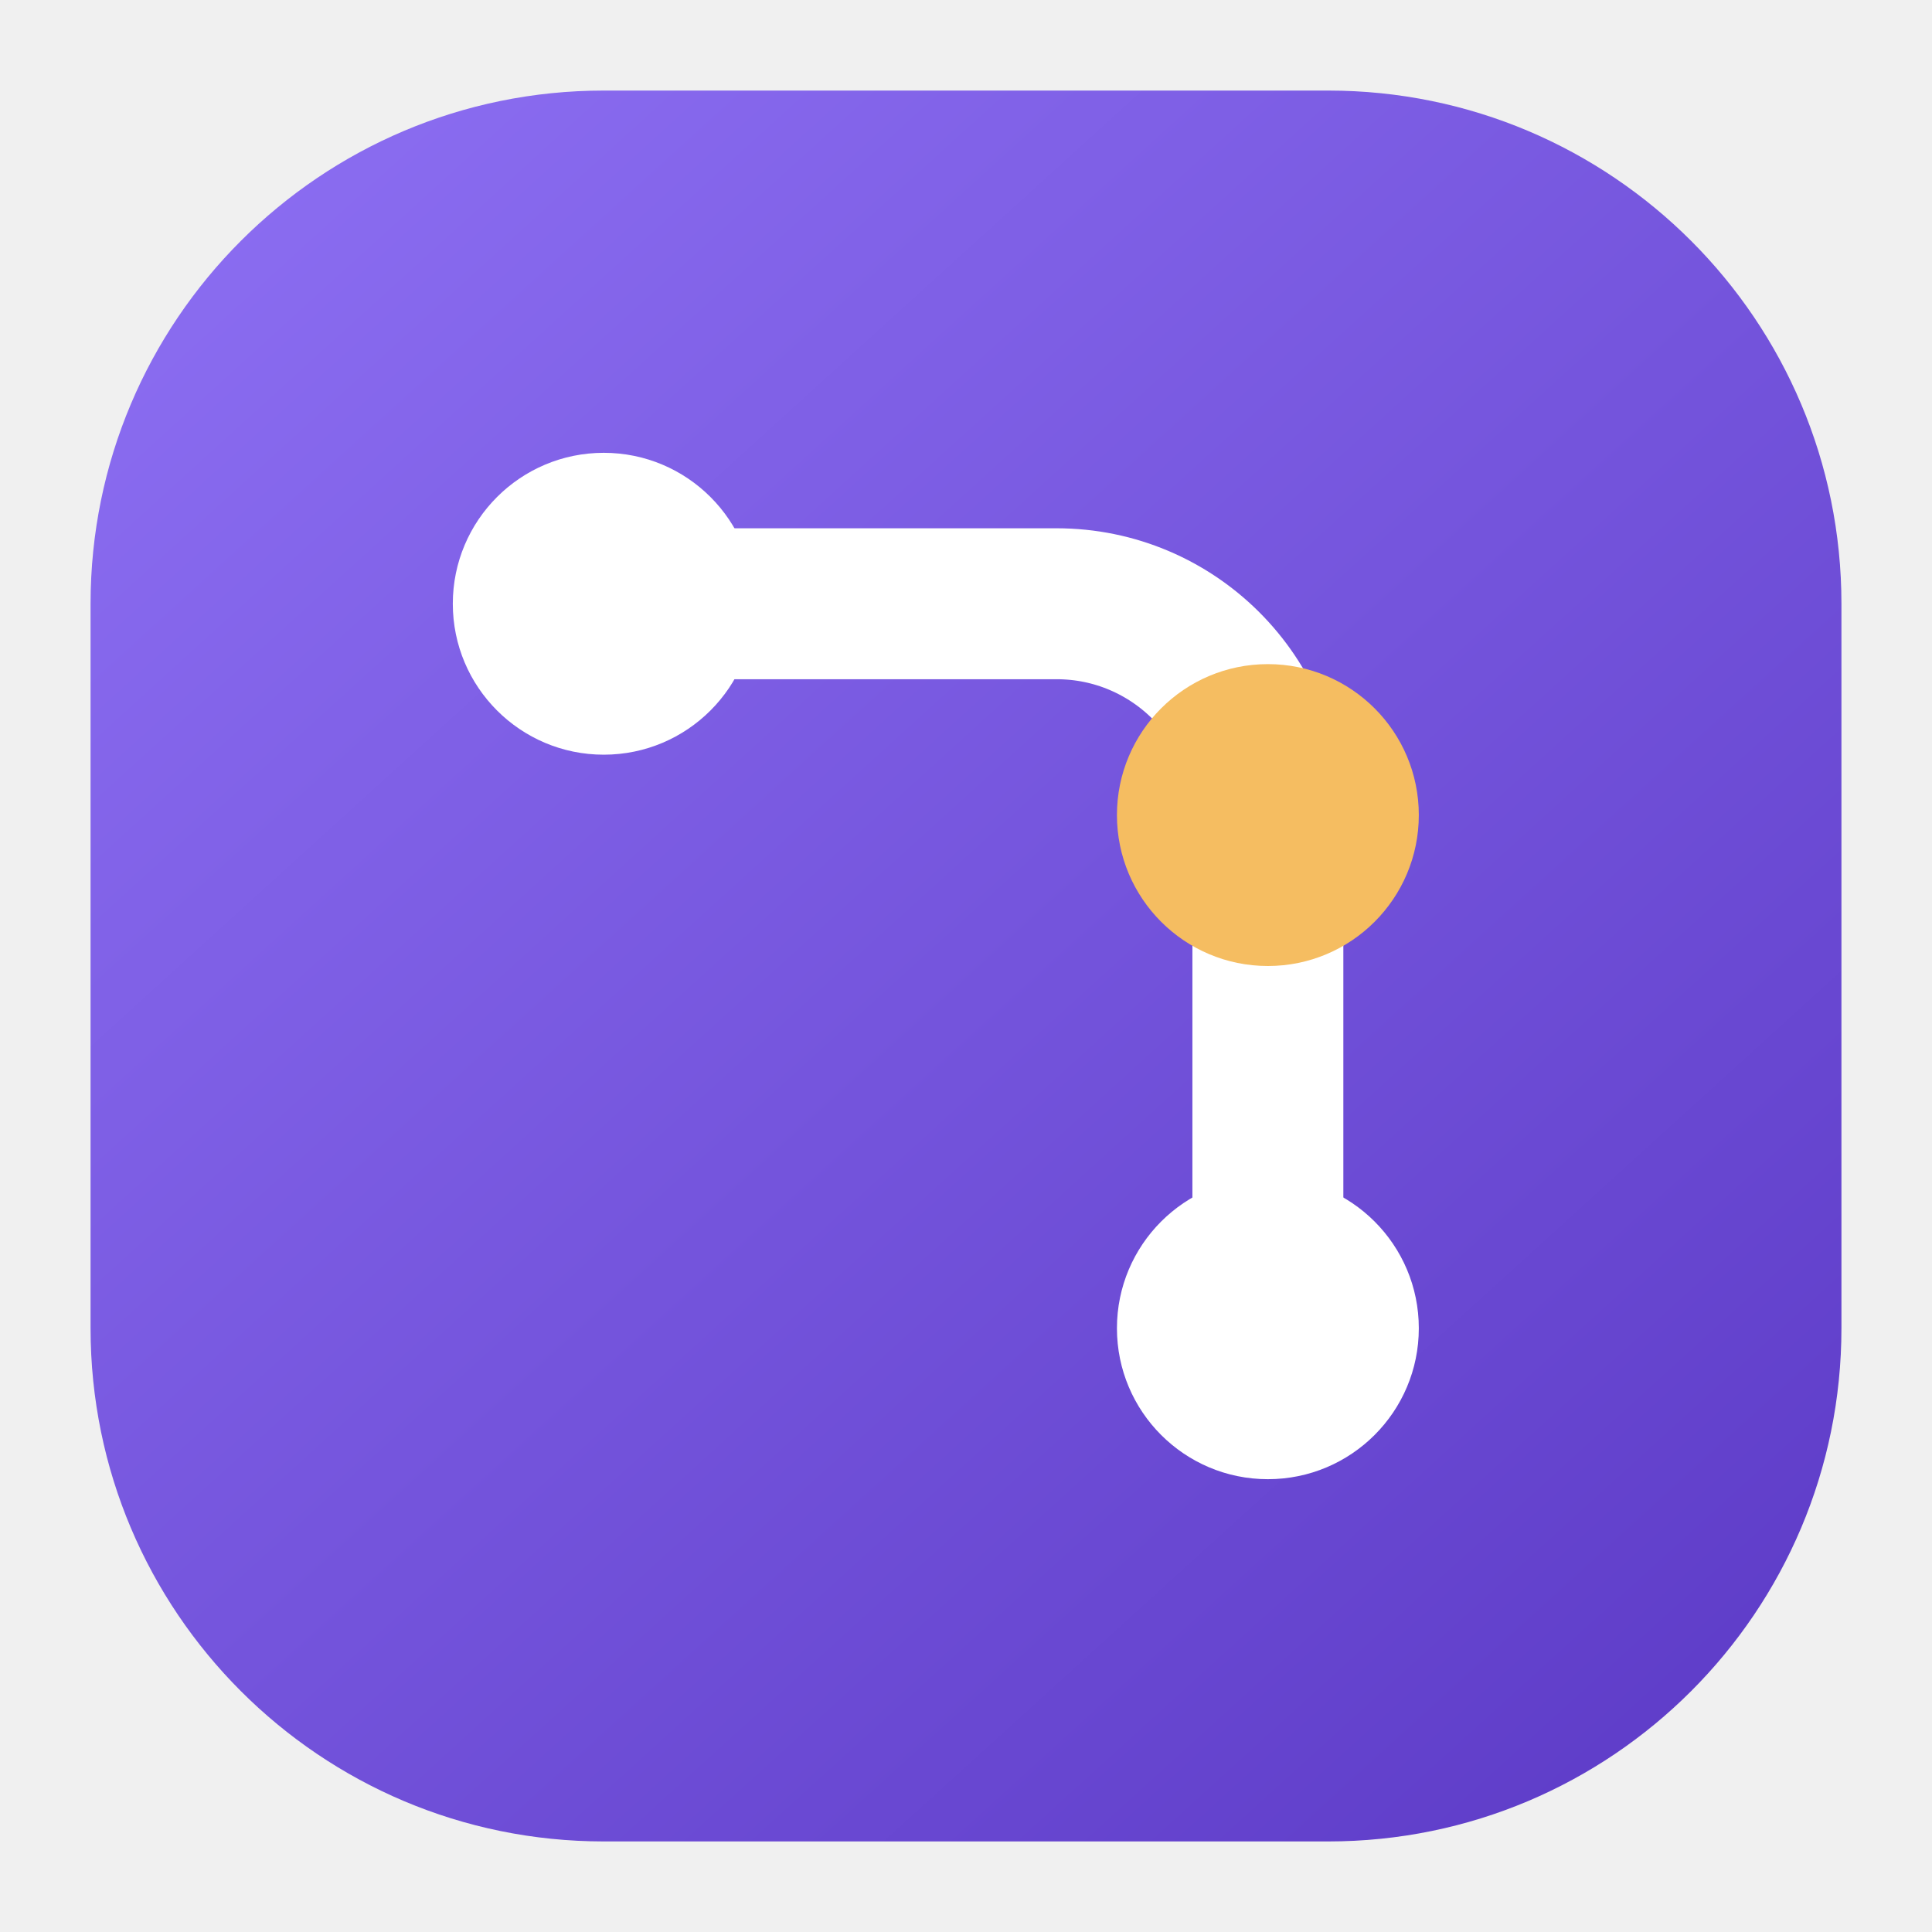
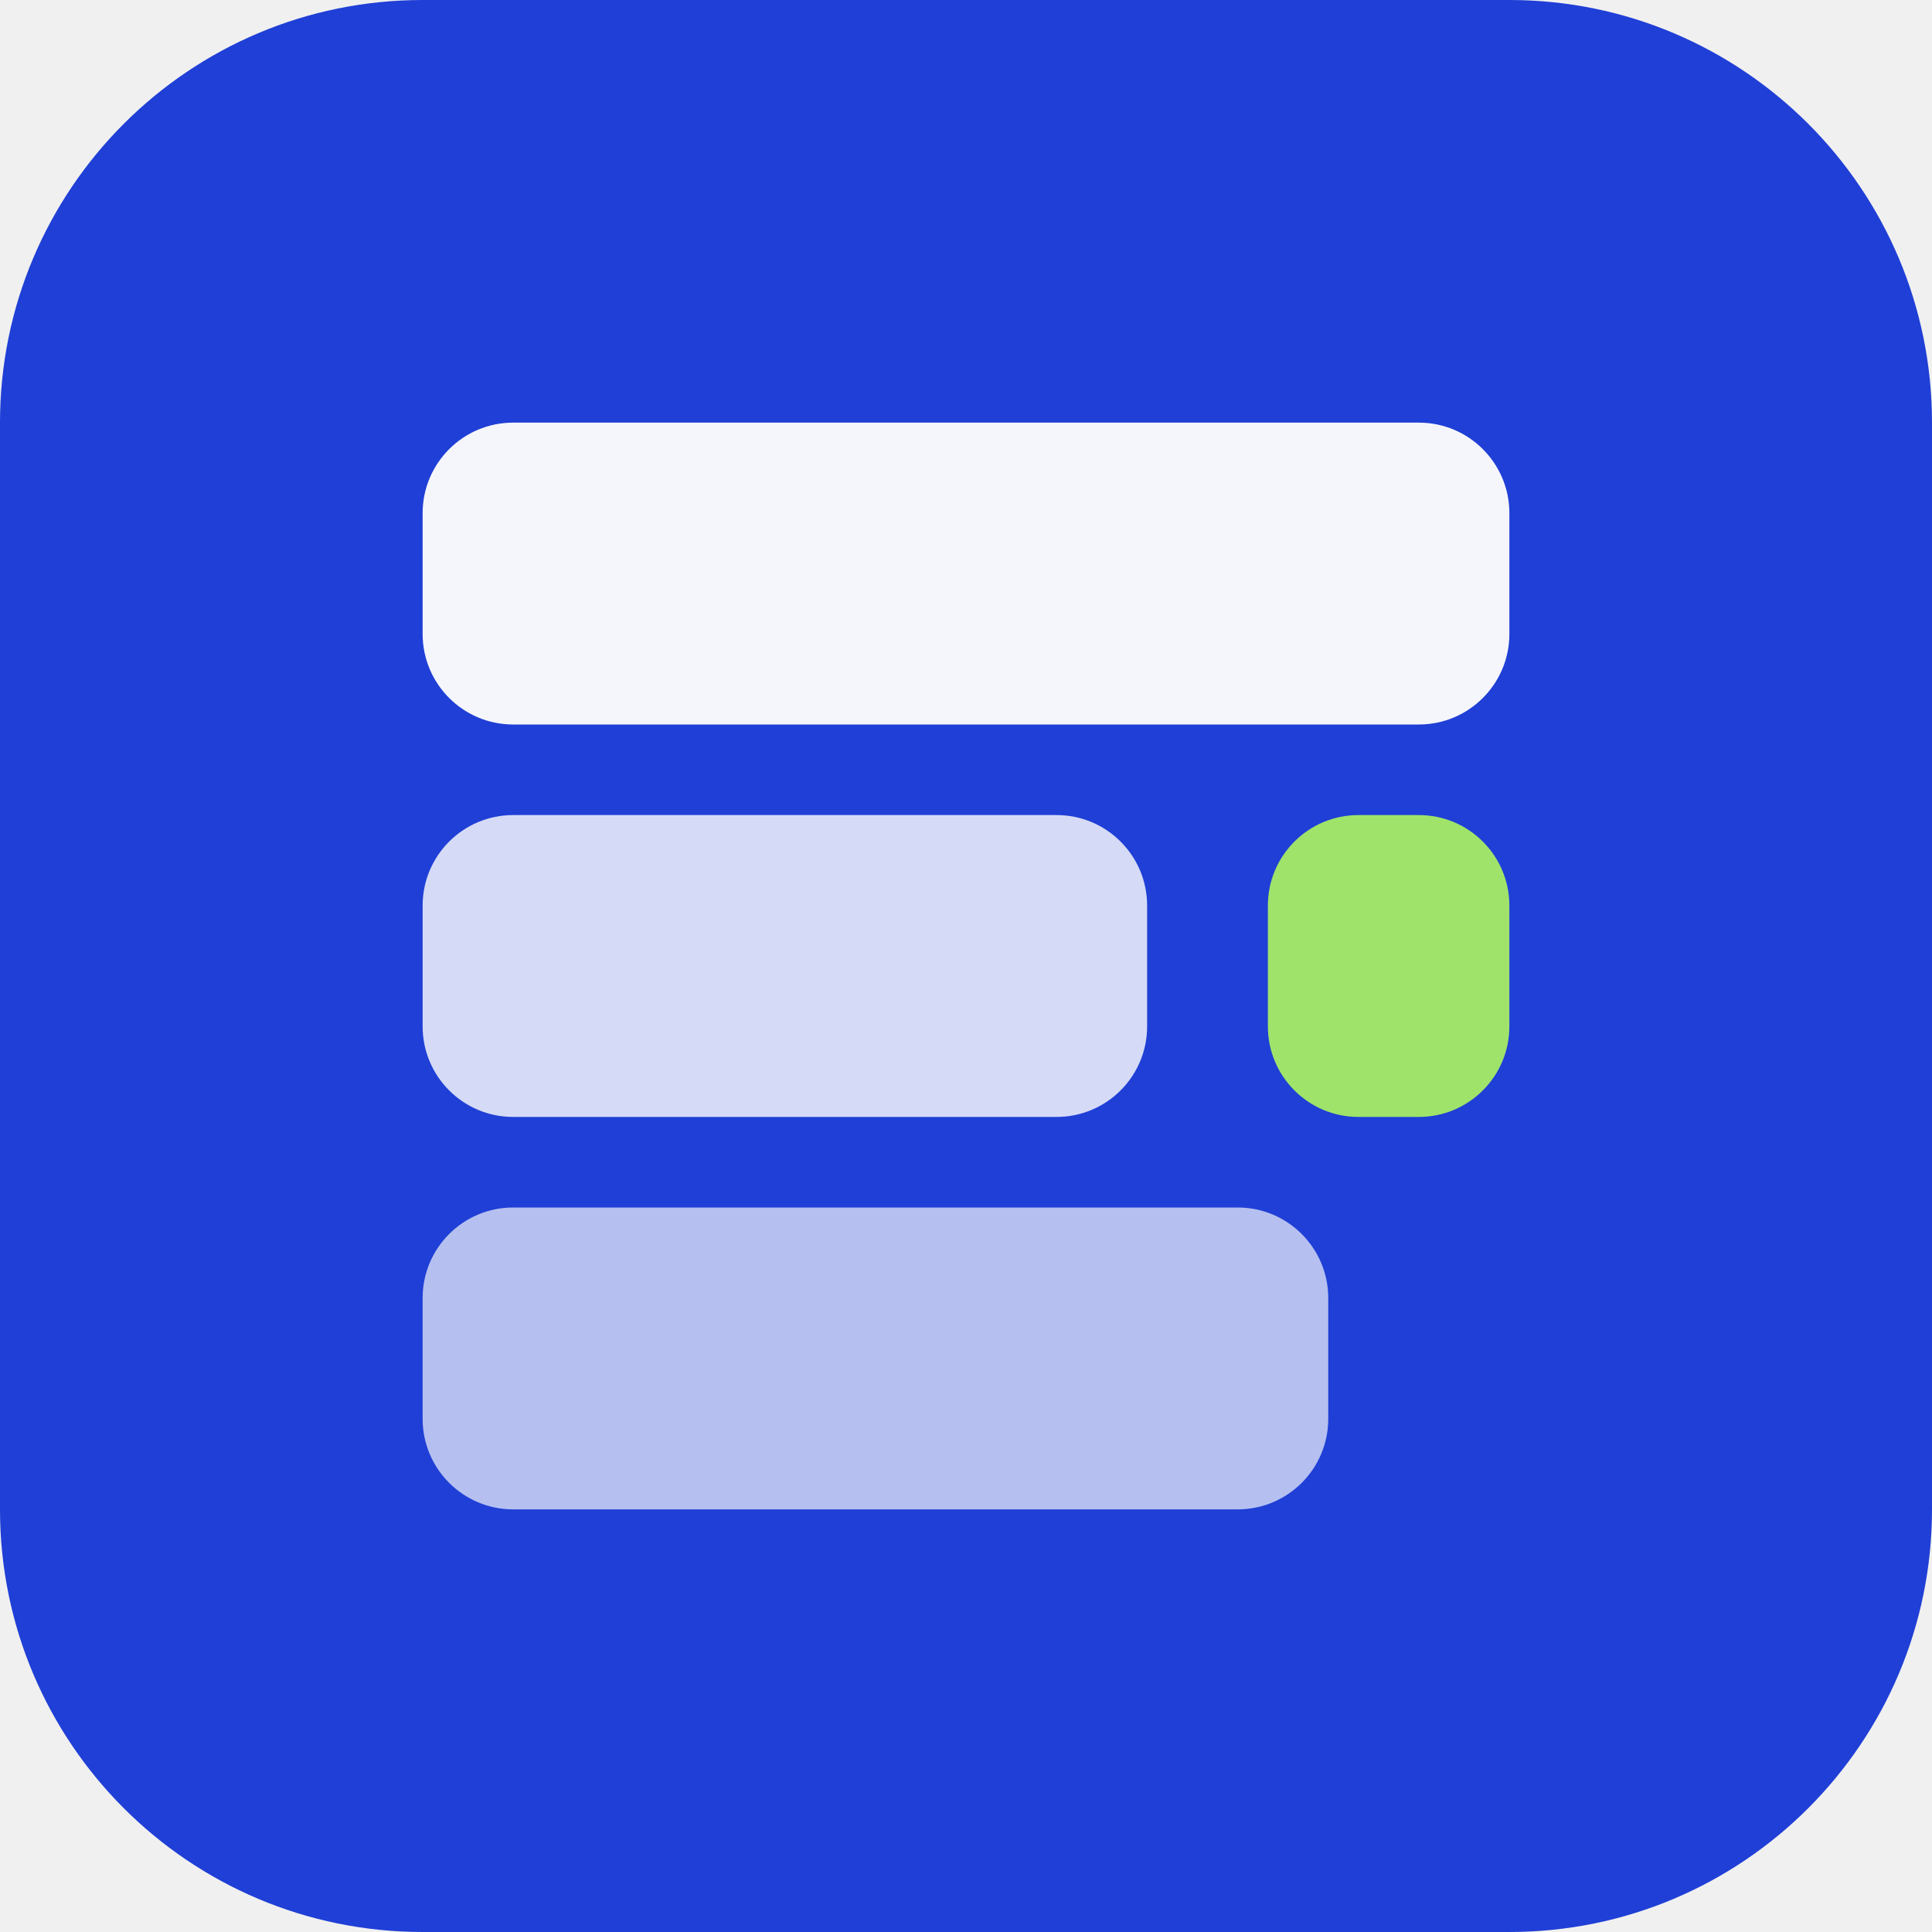
- <svg xmlns="http://www.w3.org/2000/svg" viewBox="0 0 64 64" role="img" aria-labelledby="title">
-   <defs>
-     <linearGradient id="surface" x1="8" y1="5" x2="58" y2="60" gradientUnits="userSpaceOnUse">
-       <stop stop-color="#8b6df1" />
-       <stop offset="1" stop-color="#5d3bc7" />
-     </linearGradient>
-   </defs>
-   <rect x="3" y="3" width="58" height="58" rx="17" fill="url(#surface)" />
-   <path d="M20 20h15a7 7 0 0 1 7 7v17" fill="none" stroke="#fff" stroke-width="5" stroke-linecap="round" />
-   <circle cx="20" cy="20" r="5" fill="#fff" />
-   <circle cx="42" cy="44" r="5" fill="#fff" />
-   <circle cx="42" cy="27" r="5" fill="#f5bd61" />
+ <svg xmlns="http://www.w3.org/2000/svg" viewBox="0 0 64 64" width="64" height="64">
+   <rect width="64" height="64" rx="14" fill="#1f3fd6" />
+   <rect x="14" y="14" width="36" height="10" rx="3" fill="#f5f6fb" />
+   <rect x="14" y="27" width="24" height="10" rx="3" fill="#f5f6fb" opacity="0.85" />
+   <rect x="14" y="40" width="30" height="10" rx="3" fill="#f5f6fb" opacity="0.7" />
+   <rect x="42" y="27" width="8" height="10" rx="3" fill="#9fe36b" />
</svg>
